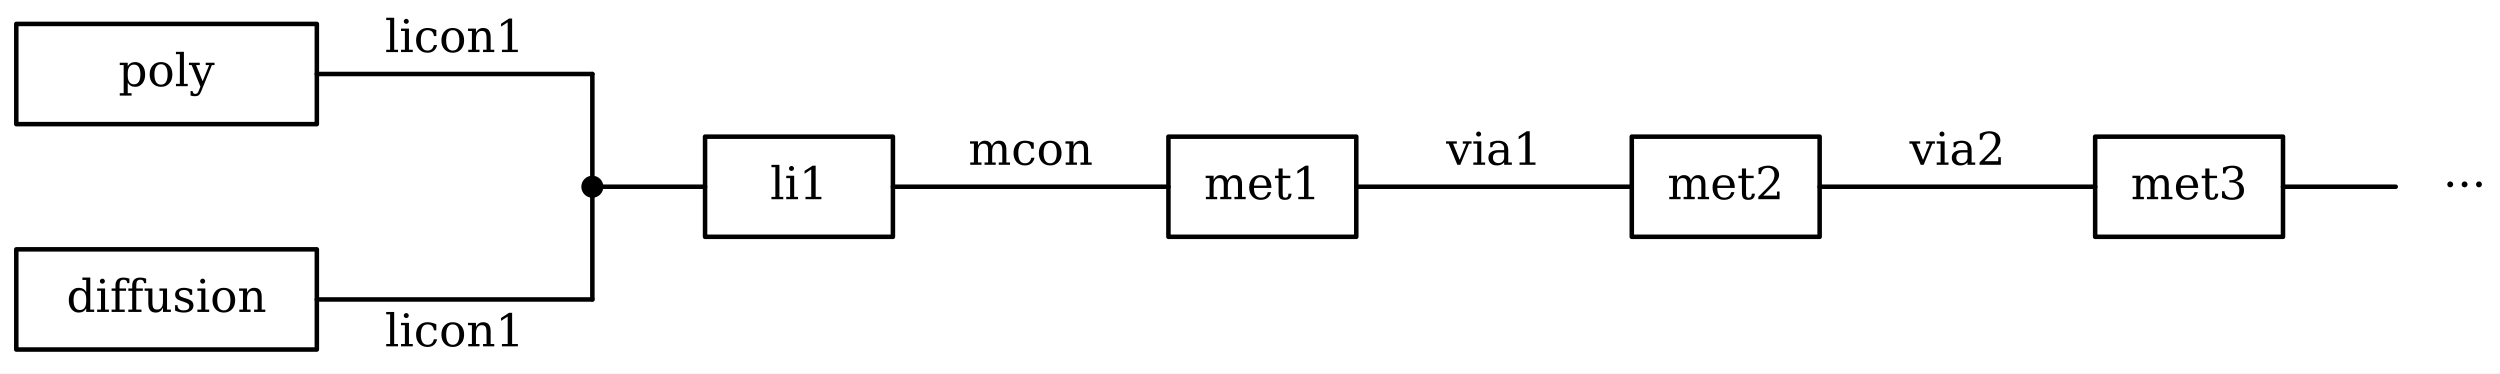
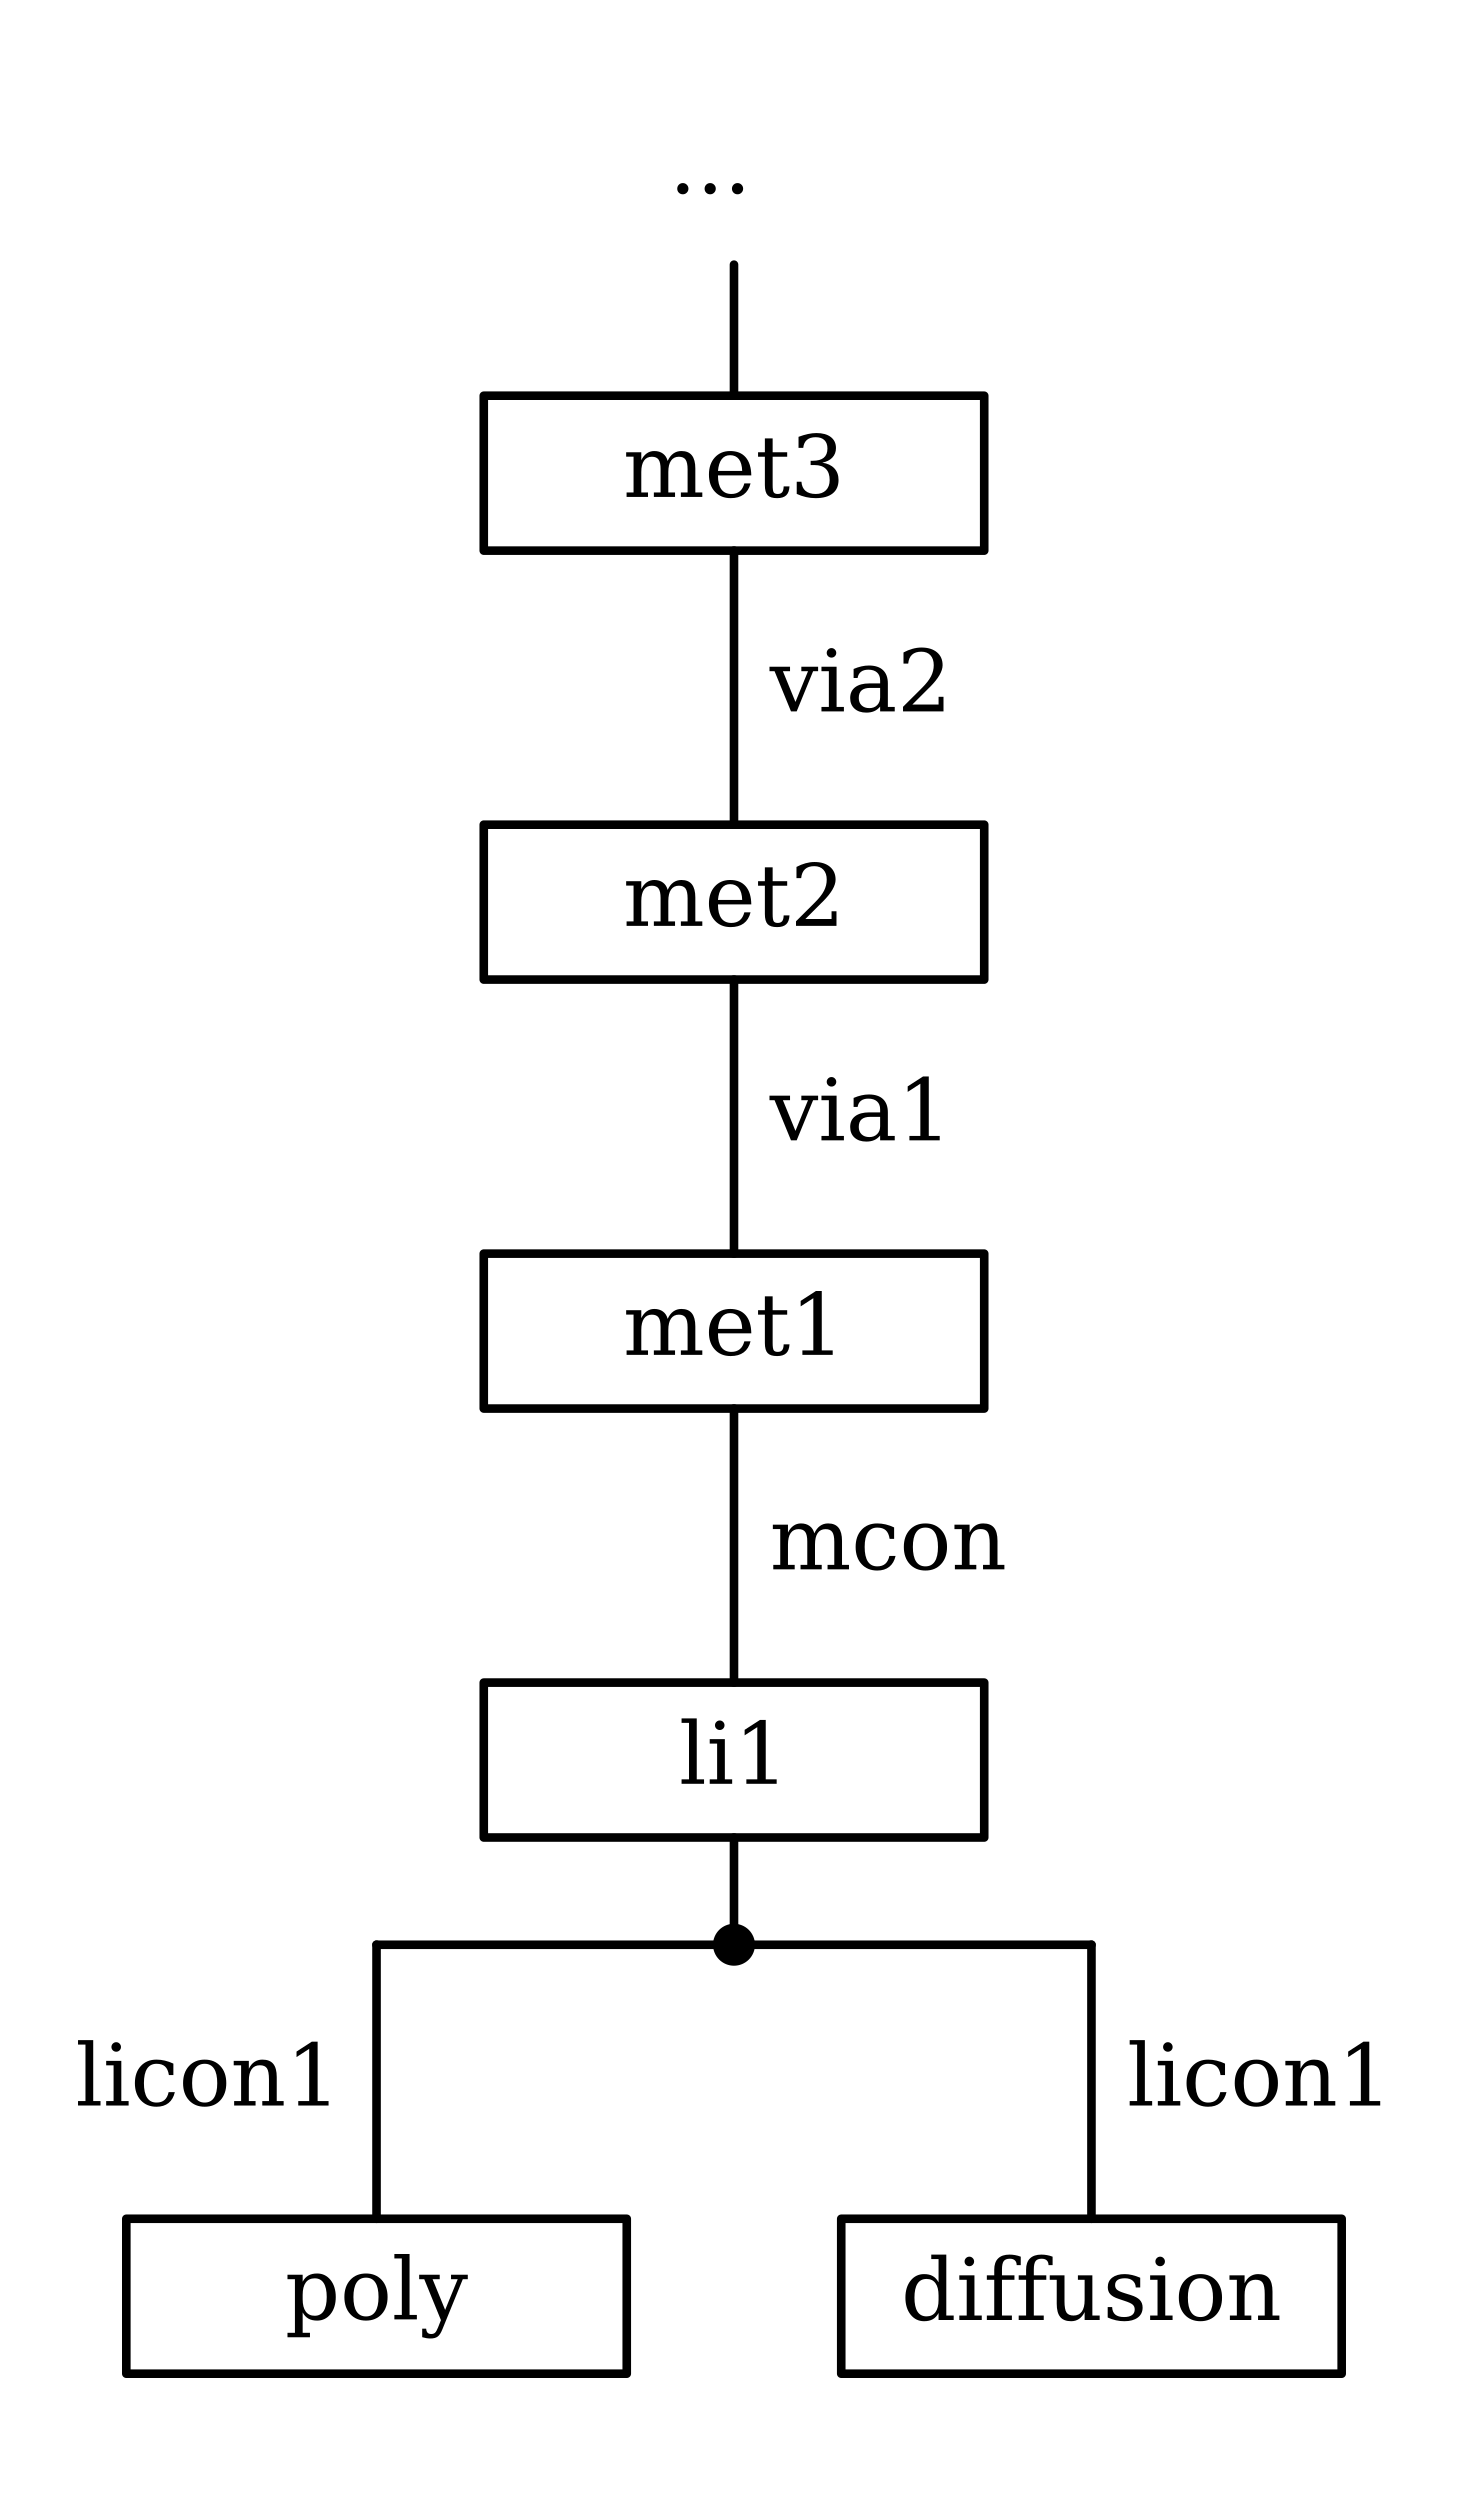
- <svg xmlns="http://www.w3.org/2000/svg" xmlns:xlink="http://www.w3.org/1999/xlink" width="718.659pt" height="107.36pt" viewBox="0 0 718.659 107.36" version="1.1">
+ <svg xmlns="http://www.w3.org/2000/svg" xmlns:xlink="http://www.w3.org/1999/xlink" width="221.76pt" height="377.66pt" viewBox="0 0 221.76 377.66" version="1.1">
  <defs>
    <style type="text/css">*{stroke-linejoin: round; stroke-linecap: butt}</style>
  </defs>
  <g id="figure_1">
    <g id="patch_1">
-       <path d="M 0 107.36  L 718.659 107.36  L 718.659 0  L 0 0  z " style="fill: #ffffff" />
+       <path d="M 0 377.66  L 221.76 377.66  L 221.76 0  L 0 0  z " style="fill: #ffffff" />
    </g>
    <g id="axes_1">
      <g id="line2d_1">
-         <path d="M 4.68 21.28  L 4.68 6.88  L 91.08 6.88  L 91.08 35.68  L 4.68 35.68  L 4.68 21.28  " clip-path="url(#pe0bb1c1dc3)" style="fill: none; stroke: #000000; stroke-width: 1.3; stroke-linecap: round" />
+         <path d="M 19.08 346.88  L 19.08 335.18  L 94.68 335.18  L 94.68 358.58  L 19.08 358.58  L 19.08 346.88  " clip-path="url(#p7d5729f4be)" style="fill: none; stroke: #000000; stroke-width: 1.3; stroke-linecap: round" />
      </g>
      <g id="line2d_2">
-         <path d="M 4.68 86.08  L 4.68 71.68  L 91.08 71.68  L 91.08 100.48  L 4.68 100.48  L 4.68 86.08  " clip-path="url(#pe0bb1c1dc3)" style="fill: none; stroke: #000000; stroke-width: 1.3; stroke-linecap: round" />
+         <path d="M 127.08 346.88  L 127.08 335.18  L 202.68 335.18  L 202.68 358.58  L 127.08 358.58  L 127.08 346.88  " clip-path="url(#p7d5729f4be)" style="fill: none; stroke: #000000; stroke-width: 1.3; stroke-linecap: round" />
      </g>
      <g id="line2d_3">
-         <path d="M 91.08 21.28  L 130.68 21.28  L 170.28 21.28  " clip-path="url(#pe0bb1c1dc3)" style="fill: none; stroke: #000000; stroke-width: 1.3; stroke-linecap: round" />
+         <path d="M 56.88 335.18  L 56.88 314.48  L 56.88 293.78  " clip-path="url(#p7d5729f4be)" style="fill: none; stroke: #000000; stroke-width: 1.3; stroke-linecap: round" />
      </g>
      <g id="line2d_4">
-         <path d="M 91.08 86.08  L 130.68 86.08  L 170.28 86.08  " clip-path="url(#pe0bb1c1dc3)" style="fill: none; stroke: #000000; stroke-width: 1.3; stroke-linecap: round" />
+         <path d="M 164.88 335.18  L 164.88 314.48  L 164.88 293.78  " clip-path="url(#p7d5729f4be)" style="fill: none; stroke: #000000; stroke-width: 1.3; stroke-linecap: round" />
      </g>
      <g id="line2d_5">
-         <path d="M 170.28 21.28  L 170.28 53.68  L 170.28 86.08  " clip-path="url(#pe0bb1c1dc3)" style="fill: none; stroke: #000000; stroke-width: 1.3; stroke-linecap: round" />
+         <path d="M 56.88 293.78  L 110.88 293.78  L 164.88 293.78  " clip-path="url(#p7d5729f4be)" style="fill: none; stroke: #000000; stroke-width: 1.3; stroke-linecap: round" />
      </g>
      <g id="line2d_6">
-         <path d="M 202.68 53.68  L 202.68 39.28  L 256.68 39.28  L 256.68 68.08  L 202.68 68.08  L 202.68 53.68  " clip-path="url(#pe0bb1c1dc3)" style="fill: none; stroke: #000000; stroke-width: 1.3; stroke-linecap: round" />
+         <path d="M 73.08 265.88  L 73.08 254.18  L 148.68 254.18  L 148.68 277.58  L 73.08 277.58  L 73.08 265.88  " clip-path="url(#p7d5729f4be)" style="fill: none; stroke: #000000; stroke-width: 1.3; stroke-linecap: round" />
      </g>
      <g id="line2d_7">
-         <path d="M 170.28 53.68  L 186.48 53.68  L 202.68 53.68  " clip-path="url(#pe0bb1c1dc3)" style="fill: none; stroke: #000000; stroke-width: 1.3; stroke-linecap: round" />
+         <path d="M 110.88 293.78  L 110.88 285.68  L 110.88 277.58  " clip-path="url(#p7d5729f4be)" style="fill: none; stroke: #000000; stroke-width: 1.3; stroke-linecap: round" />
      </g>
      <g id="line2d_8">
-         <path d="M 256.68 53.68  L 296.28 53.68  L 335.88 53.68  " clip-path="url(#pe0bb1c1dc3)" style="fill: none; stroke: #000000; stroke-width: 1.3; stroke-linecap: round" />
+         <path d="M 110.88 254.18  L 110.88 233.48  L 110.88 212.78  " clip-path="url(#p7d5729f4be)" style="fill: none; stroke: #000000; stroke-width: 1.3; stroke-linecap: round" />
      </g>
      <g id="line2d_9">
-         <path d="M 335.88 53.68  L 335.88 39.28  L 389.88 39.28  L 389.88 68.08  L 335.88 68.08  L 335.88 53.68  " clip-path="url(#pe0bb1c1dc3)" style="fill: none; stroke: #000000; stroke-width: 1.3; stroke-linecap: round" />
+         <path d="M 73.08 201.08  L 73.08 189.38  L 148.68 189.38  L 148.68 212.78  L 73.08 212.78  L 73.08 201.08  " clip-path="url(#p7d5729f4be)" style="fill: none; stroke: #000000; stroke-width: 1.3; stroke-linecap: round" />
      </g>
      <g id="line2d_10">
-         <path d="M 389.88 53.68  L 429.48 53.68  L 469.08 53.68  " clip-path="url(#pe0bb1c1dc3)" style="fill: none; stroke: #000000; stroke-width: 1.3; stroke-linecap: round" />
+         <path d="M 110.88 189.38  L 110.88 168.68  L 110.88 147.98  " clip-path="url(#p7d5729f4be)" style="fill: none; stroke: #000000; stroke-width: 1.3; stroke-linecap: round" />
      </g>
      <g id="line2d_11">
-         <path d="M 469.08 53.68  L 469.08 39.28  L 523.08 39.28  L 523.08 68.08  L 469.08 68.08  L 469.08 53.68  " clip-path="url(#pe0bb1c1dc3)" style="fill: none; stroke: #000000; stroke-width: 1.3; stroke-linecap: round" />
+         <path d="M 73.08 136.28  L 73.08 124.58  L 148.68 124.58  L 148.68 147.98  L 73.08 147.98  L 73.08 136.28  " clip-path="url(#p7d5729f4be)" style="fill: none; stroke: #000000; stroke-width: 1.3; stroke-linecap: round" />
      </g>
      <g id="line2d_12">
-         <path d="M 523.08 53.68  L 562.68 53.68  L 602.28 53.68  " clip-path="url(#pe0bb1c1dc3)" style="fill: none; stroke: #000000; stroke-width: 1.3; stroke-linecap: round" />
+         <path d="M 110.88 124.58  L 110.88 103.88  L 110.88 83.18  " clip-path="url(#p7d5729f4be)" style="fill: none; stroke: #000000; stroke-width: 1.3; stroke-linecap: round" />
      </g>
      <g id="line2d_13">
-         <path d="M 602.28 53.68  L 602.28 39.28  L 656.28 39.28  L 656.28 68.08  L 602.28 68.08  L 602.28 53.68  " clip-path="url(#pe0bb1c1dc3)" style="fill: none; stroke: #000000; stroke-width: 1.3; stroke-linecap: round" />
+         <path d="M 73.08 71.48  L 73.08 59.78  L 148.68 59.78  L 148.68 83.18  L 73.08 83.18  L 73.08 71.48  " clip-path="url(#p7d5729f4be)" style="fill: none; stroke: #000000; stroke-width: 1.3; stroke-linecap: round" />
      </g>
      <g id="line2d_14">
-         <path d="M 656.28 53.68  L 672.48 53.68  L 688.68 53.68  " clip-path="url(#pe0bb1c1dc3)" style="fill: none; stroke: #000000; stroke-width: 1.3; stroke-linecap: round" />
+         <path d="M 110.88 59.78  L 110.88 49.88  L 110.88 39.98  " clip-path="url(#p7d5729f4be)" style="fill: none; stroke: #000000; stroke-width: 1.3; stroke-linecap: round" />
      </g>
      <g id="text_1">
-         <g transform="translate(34.0543 24.77477) scale(0.13 -0.13)">
+         <g transform="translate(43.0543 350.3748) scale(0.13 -0.13)">
          <defs>
            <path id="DejaVuSerif-70" d="M 1313 1825  L 1313 1497  Q 1313 897 1542 583  Q 1772 269 2209 269  Q 2650 269 2876 622  Q 3103 975 3103 1663  Q 3103 2353 2876 2703  Q 2650 3053 2209 3053  Q 1772 3053 1542 2737  Q 1313 2422 1313 1825  z M 738 2988  L 184 2988  L 184 3322  L 1313 3322  L 1313 2803  Q 1481 3116 1742 3264  Q 2003 3413 2388 3413  Q 3000 3413 3387 2928  Q 3775 2444 3775 1663  Q 3775 881 3387 395  Q 3000 -91 2388 -91  Q 2003 -91 1742 57  Q 1481 206 1313 519  L 1313 -997  L 1856 -997  L 1856 -1331  L 184 -1331  L 184 -997  L 738 -997  L 738 2988  z " transform="scale(0.015625)" />
            <path id="DejaVuSerif-6f" d="M 1925 219  Q 2388 219 2623 584  Q 2859 950 2859 1663  Q 2859 2375 2623 2739  Q 2388 3103 1925 3103  Q 1463 3103 1227 2739  Q 991 2375 991 1663  Q 991 950 1228 584  Q 1466 219 1925 219  z M 1925 -91  Q 1200 -91 759 389  Q 319 869 319 1663  Q 319 2456 758 2934  Q 1197 3413 1925 3413  Q 2653 3413 3092 2934  Q 3531 2456 3531 1663  Q 3531 869 3092 389  Q 2653 -91 1925 -91  z " transform="scale(0.015625)" />
            <path id="DejaVuSerif-6c" d="M 1313 331  L 1856 331  L 1856 0  L 184 0  L 184 331  L 738 331  L 738 4531  L 184 4531  L 184 4863  L 1313 4863  L 1313 331  z " transform="scale(0.015625)" />
            <path id="DejaVuSerif-79" d="M 1381 -609  L 1600 -56  L 359 2988  L -19 2988  L -19 3322  L 1509 3322  L 1509 2988  L 978 2988  L 1913 703  L 2847 2988  L 2350 2988  L 2350 3322  L 3597 3322  L 3597 2988  L 3225 2988  L 1703 -750  Q 1547 -1138 1356 -1280  Q 1166 -1422 819 -1422  Q 672 -1422 517 -1397  Q 363 -1372 206 -1325  L 206 -691  L 500 -691  Q 519 -903 608 -995  Q 697 -1088 884 -1088  Q 1056 -1088 1161 -992  Q 1266 -897 1381 -609  z " transform="scale(0.015625)" />
          </defs>
          <use xlink:href="#DejaVuSerif-70" />
          <use xlink:href="#DejaVuSerif-6f" transform="translate(64.01367 0)" />
          <use xlink:href="#DejaVuSerif-6c" transform="translate(124.2188 0)" />
          <use xlink:href="#DejaVuSerif-79" transform="translate(156.2012 0)" />
        </g>
      </g>
      <g id="text_2">
-         <g transform="translate(19.12766 89.66719) scale(0.13 -0.13)">
+         <g transform="translate(136.1277 350.4672) scale(0.13 -0.13)">
          <defs>
            <path id="DejaVuSerif-64" d="M 3359 331  L 3909 331  L 3909 0  L 2784 0  L 2784 519  Q 2616 206 2355 57  Q 2094 -91 1709 -91  Q 1097 -91 708 395  Q 319 881 319 1663  Q 319 2444 706 2928  Q 1094 3413 1709 3413  Q 2094 3413 2355 3264  Q 2616 3116 2784 2803  L 2784 4531  L 2241 4531  L 2241 4863  L 3359 4863  L 3359 331  z M 2784 1497  L 2784 1825  Q 2784 2422 2554 2737  Q 2325 3053 1888 3053  Q 1444 3053 1217 2703  Q 991 2353 991 1663  Q 991 975 1217 622  Q 1444 269 1888 269  Q 2325 269 2554 583  Q 2784 897 2784 1497  z " transform="scale(0.015625)" />
            <path id="DejaVuSerif-69" d="M 622 4353  Q 622 4497 726 4603  Q 831 4709 978 4709  Q 1122 4709 1226 4603  Q 1331 4497 1331 4353  Q 1331 4206 1228 4103  Q 1125 4000 978 4000  Q 831 4000 726 4103  Q 622 4206 622 4353  z M 1356 331  L 1900 331  L 1900 0  L 231 0  L 231 331  L 781 331  L 781 2988  L 231 2988  L 231 3322  L 1356 3322  L 1356 331  z " transform="scale(0.015625)" />
            <path id="DejaVuSerif-66" d="M 2753 4078  L 2450 4078  Q 2447 4313 2317 4434  Q 2188 4556 1941 4556  Q 1619 4556 1487 4379  Q 1356 4203 1356 3750  L 1356 3322  L 2284 3322  L 2284 2988  L 1356 2988  L 1356 331  L 2094 331  L 2094 0  L 231 0  L 231 331  L 781 331  L 781 2988  L 231 2988  L 231 3322  L 781 3322  L 781 3738  Q 781 4294 1070 4578  Q 1359 4863 1919 4863  Q 2128 4863 2337 4825  Q 2547 4788 2753 4709  L 2753 4078  z " transform="scale(0.015625)" />
            <path id="DejaVuSerif-75" d="M 2266 3322  L 3341 3322  L 3341 331  L 3884 331  L 3884 0  L 2766 0  L 2766 588  Q 2606 256 2353 82  Q 2100 -91 1766 -91  Q 1213 -91 952 223  Q 691 538 691 1209  L 691 2988  L 172 2988  L 172 3322  L 1269 3322  L 1269 1388  Q 1269 781 1417 556  Q 1566 331 1947 331  Q 2347 331 2556 625  Q 2766 919 2766 1478  L 2766 2988  L 2266 2988  L 2266 3322  z " transform="scale(0.015625)" />
            <path id="DejaVuSerif-73" d="M 359 184  L 359 959  L 691 959  Q 703 588 923 403  Q 1144 219 1575 219  Q 1963 219 2166 364  Q 2369 509 2369 788  Q 2369 1006 2220 1140  Q 2072 1275 1594 1428  L 1178 1569  Q 750 1706 558 1912  Q 366 2119 366 2438  Q 366 2894 700 3153  Q 1034 3413 1625 3413  Q 1888 3413 2178 3344  Q 2469 3275 2778 3144  L 2778 2419  L 2447 2419  Q 2434 2741 2221 2922  Q 2009 3103 1644 3103  Q 1281 3103 1095 2975  Q 909 2847 909 2591  Q 909 2381 1050 2254  Q 1191 2128 1613 1997  L 2069 1856  Q 2541 1709 2748 1489  Q 2956 1269 2956 922  Q 2956 450 2595 179  Q 2234 -91 1600 -91  Q 1278 -91 972 -22  Q 666 47 359 184  z " transform="scale(0.015625)" />
            <path id="DejaVuSerif-6e" d="M 263 0  L 263 331  L 781 331  L 781 2988  L 231 2988  L 231 3322  L 1356 3322  L 1356 2731  Q 1516 3069 1770 3241  Q 2025 3413 2363 3413  Q 2913 3413 3172 3097  Q 3431 2781 3431 2113  L 3431 331  L 3944 331  L 3944 0  L 2356 0  L 2356 331  L 2853 331  L 2853 1931  Q 2853 2541 2703 2767  Q 2553 2994 2175 2994  Q 1775 2994 1565 2701  Q 1356 2409 1356 1850  L 1356 331  L 1856 331  L 1856 0  L 263 0  z " transform="scale(0.015625)" />
          </defs>
          <use xlink:href="#DejaVuSerif-64" />
          <use xlink:href="#DejaVuSerif-69" transform="translate(64.01367 0)" />
          <use xlink:href="#DejaVuSerif-66" transform="translate(95.99609 0)" />
          <use xlink:href="#DejaVuSerif-66" transform="translate(133.0078 0)" />
          <use xlink:href="#DejaVuSerif-75" transform="translate(170.0195 0)" />
          <use xlink:href="#DejaVuSerif-73" transform="translate(234.4238 0)" />
          <use xlink:href="#DejaVuSerif-69" transform="translate(285.7422 0)" />
          <use xlink:href="#DejaVuSerif-6f" transform="translate(317.7246 0)" />
          <use xlink:href="#DejaVuSerif-6e" transform="translate(377.9297 0)" />
        </g>
      </g>
      <g id="text_3">
-         <g transform="translate(110.6468 14.97641) scale(0.13 -0.13)">
+         <g transform="translate(11.41359 318.0672) scale(0.13 -0.13)">
          <defs>
            <path id="DejaVuSerif-63" d="M 3291 997  Q 3169 466 2822 187  Q 2475 -91 1925 -91  Q 1200 -91 759 389  Q 319 869 319 1663  Q 319 2459 759 2936  Q 1200 3413 1925 3413  Q 2241 3413 2553 3339  Q 2866 3266 3181 3116  L 3181 2266  L 2847 2266  Q 2781 2703 2561 2903  Q 2341 3103 1931 3103  Q 1466 3103 1228 2742  Q 991 2381 991 1663  Q 991 944 1227 581  Q 1463 219 1931 219  Q 2303 219 2525 412  Q 2747 606 2828 997  L 3291 997  z " transform="scale(0.015625)" />
            <path id="DejaVuSerif-31" d="M 909 0  L 909 331  L 1722 331  L 1722 4213  L 781 3603  L 781 4013  L 1919 4750  L 2350 4750  L 2350 331  L 3163 331  L 3163 0  L 909 0  z " transform="scale(0.015625)" />
          </defs>
          <use xlink:href="#DejaVuSerif-6c" />
          <use xlink:href="#DejaVuSerif-69" transform="translate(31.98242 0)" />
          <use xlink:href="#DejaVuSerif-63" transform="translate(63.96484 0)" />
          <use xlink:href="#DejaVuSerif-6f" transform="translate(119.9707 0)" />
          <use xlink:href="#DejaVuSerif-6e" transform="translate(180.1758 0)" />
          <use xlink:href="#DejaVuSerif-31" transform="translate(244.5801 0)" />
        </g>
      </g>
      <g id="text_4">
-         <g transform="translate(110.6468 99.55797) scale(0.13 -0.13)">
+         <g transform="translate(170.28 318.0672) scale(0.13 -0.13)">
          <use xlink:href="#DejaVuSerif-6c" />
          <use xlink:href="#DejaVuSerif-69" transform="translate(31.98242 0)" />
          <use xlink:href="#DejaVuSerif-63" transform="translate(63.96484 0)" />
          <use xlink:href="#DejaVuSerif-6f" transform="translate(119.9707 0)" />
          <use xlink:href="#DejaVuSerif-6e" transform="translate(180.1758 0)" />
          <use xlink:href="#DejaVuSerif-31" transform="translate(244.5801 0)" />
        </g>
      </g>
      <g id="text_5">
-         <g transform="translate(221.3864 57.26719) scale(0.13 -0.13)">
+         <g transform="translate(102.5864 269.4672) scale(0.13 -0.13)">
          <use xlink:href="#DejaVuSerif-6c" />
          <use xlink:href="#DejaVuSerif-69" transform="translate(31.98242 0)" />
          <use xlink:href="#DejaVuSerif-31" transform="translate(63.96484 0)" />
        </g>
      </g>
      <g id="text_6">
-         <g transform="translate(278.3766 47.37641) scale(0.13 -0.13)">
+         <g transform="translate(116.28 237.0672) scale(0.13 -0.13)">
          <defs>
            <path id="DejaVuSerif-6d" d="M 3316 2675  Q 3481 3041 3739 3227  Q 3997 3413 4341 3413  Q 4863 3413 5119 3089  Q 5375 2766 5375 2113  L 5375 331  L 5894 331  L 5894 0  L 4300 0  L 4300 331  L 4800 331  L 4800 2047  Q 4800 2556 4650 2772  Q 4500 2988 4153 2988  Q 3769 2988 3567 2697  Q 3366 2406 3366 1850  L 3366 331  L 3866 331  L 3866 0  L 2291 0  L 2291 331  L 2791 331  L 2791 2069  Q 2791 2566 2641 2777  Q 2491 2988 2144 2988  Q 1759 2988 1557 2697  Q 1356 2406 1356 1850  L 1356 331  L 1856 331  L 1856 0  L 263 0  L 263 331  L 781 331  L 781 2994  L 231 2994  L 231 3322  L 1356 3322  L 1356 2731  Q 1516 3063 1762 3238  Q 2009 3413 2322 3413  Q 2709 3413 2968 3220  Q 3228 3028 3316 2675  z " transform="scale(0.015625)" />
          </defs>
          <use xlink:href="#DejaVuSerif-6d" />
          <use xlink:href="#DejaVuSerif-63" transform="translate(94.82422 0)" />
          <use xlink:href="#DejaVuSerif-6f" transform="translate(150.8301 0)" />
          <use xlink:href="#DejaVuSerif-6e" transform="translate(211.0352 0)" />
        </g>
      </g>
      <g id="text_7">
-         <g transform="translate(346.1212 57.26719) scale(0.13 -0.13)">
+         <g transform="translate(94.12117 204.6672) scale(0.13 -0.13)">
          <defs>
            <path id="DejaVuSerif-65" d="M 3469 1600  L 991 1600  L 991 1575  Q 991 903 1244 561  Q 1497 219 1991 219  Q 2369 219 2611 417  Q 2853 616 2950 1006  L 3413 1006  Q 3275 459 2904 184  Q 2534 -91 1931 -91  Q 1203 -91 761 389  Q 319 869 319 1663  Q 319 2450 753 2931  Q 1188 3413 1894 3413  Q 2647 3413 3050 2948  Q 3453 2484 3469 1600  z M 2791 1931  Q 2772 2513 2545 2808  Q 2319 3103 1894 3103  Q 1497 3103 1269 2806  Q 1041 2509 991 1931  L 2791 1931  z " transform="scale(0.015625)" />
            <path id="DejaVuSerif-74" d="M 691 2988  L 184 2988  L 184 3322  L 691 3322  L 691 4353  L 1269 4353  L 1269 3322  L 2350 3322  L 2350 2988  L 1269 2988  L 1269 878  Q 1269 456 1350 337  Q 1431 219 1650 219  Q 1875 219 1978 351  Q 2081 484 2088 781  L 2522 781  Q 2497 328 2275 118  Q 2053 -91 1600 -91  Q 1103 -91 897 129  Q 691 350 691 878  L 691 2988  z " transform="scale(0.015625)" />
          </defs>
          <use xlink:href="#DejaVuSerif-6d" />
          <use xlink:href="#DejaVuSerif-65" transform="translate(94.82422 0)" />
          <use xlink:href="#DejaVuSerif-74" transform="translate(154.0039 0)" />
          <use xlink:href="#DejaVuSerif-31" transform="translate(194.1895 0)" />
        </g>
      </g>
      <g id="text_8">
-         <g transform="translate(415.7173 47.37641) scale(0.13 -0.13)">
+         <g transform="translate(116.28 172.2672) scale(0.13 -0.13)">
          <defs>
            <path id="DejaVuSerif-76" d="M 1581 0  L 359 2988  L -19 2988  L -19 3322  L 1509 3322  L 1509 2988  L 978 2988  L 1913 703  L 2847 2988  L 2350 2988  L 2350 3322  L 3597 3322  L 3597 2988  L 3225 2988  L 2003 0  L 1581 0  z " transform="scale(0.015625)" />
            <path id="DejaVuSerif-61" d="M 2547 1044  L 2547 1747  L 1806 1747  Q 1378 1747 1168 1562  Q 959 1378 959 997  Q 959 650 1171 447  Q 1384 244 1747 244  Q 2106 244 2326 466  Q 2547 688 2547 1044  z M 3122 2075  L 3122 331  L 3634 331  L 3634 0  L 2547 0  L 2547 359  Q 2356 128 2106 18  Q 1856 -91 1522 -91  Q 969 -91 644 203  Q 319 497 319 997  Q 319 1513 691 1797  Q 1063 2081 1741 2081  L 2547 2081  L 2547 2309  Q 2547 2688 2317 2895  Q 2088 3103 1672 3103  Q 1328 3103 1125 2947  Q 922 2791 872 2484  L 575 2484  L 575 3156  Q 875 3284 1158 3348  Q 1441 3413 1709 3413  Q 2400 3413 2761 3070  Q 3122 2728 3122 2075  z " transform="scale(0.015625)" />
          </defs>
          <use xlink:href="#DejaVuSerif-76" />
          <use xlink:href="#DejaVuSerif-69" transform="translate(56.49414 0)" />
          <use xlink:href="#DejaVuSerif-61" transform="translate(88.47656 0)" />
          <use xlink:href="#DejaVuSerif-31" transform="translate(148.0957 0)" />
        </g>
      </g>
      <g id="text_9">
-         <g transform="translate(479.3212 57.26719) scale(0.13 -0.13)">
+         <g transform="translate(94.12117 139.8672) scale(0.13 -0.13)">
          <defs>
            <path id="DejaVuSerif-32" d="M 819 3553  L 469 3553  L 469 4384  Q 803 4563 1142 4656  Q 1481 4750 1806 4750  Q 2534 4750 2956 4397  Q 3378 4044 3378 3438  Q 3378 2753 2422 1800  Q 2347 1728 2309 1691  L 1131 513  L 3078 513  L 3078 1088  L 3444 1088  L 3444 0  L 434 0  L 434 341  L 1850 1753  Q 2319 2222 2519 2614  Q 2719 3006 2719 3438  Q 2719 3909 2473 4175  Q 2228 4441 1797 4441  Q 1350 4441 1106 4219  Q 863 3997 819 3553  z " transform="scale(0.015625)" />
          </defs>
          <use xlink:href="#DejaVuSerif-6d" />
          <use xlink:href="#DejaVuSerif-65" transform="translate(94.82422 0)" />
          <use xlink:href="#DejaVuSerif-74" transform="translate(154.0039 0)" />
          <use xlink:href="#DejaVuSerif-32" transform="translate(194.1895 0)" />
        </g>
      </g>
      <g id="text_10">
-         <g transform="translate(548.9173 47.37641) scale(0.13 -0.13)">
+         <g transform="translate(116.28 107.4672) scale(0.13 -0.13)">
          <use xlink:href="#DejaVuSerif-76" />
          <use xlink:href="#DejaVuSerif-69" transform="translate(56.49414 0)" />
          <use xlink:href="#DejaVuSerif-61" transform="translate(88.47656 0)" />
          <use xlink:href="#DejaVuSerif-32" transform="translate(148.0957 0)" />
        </g>
      </g>
      <g id="text_11">
-         <g transform="translate(612.5212 57.26719) scale(0.13 -0.13)">
+         <g transform="translate(94.12117 75.06719) scale(0.13 -0.13)">
          <defs>
            <path id="DejaVuSerif-33" d="M 622 4469  Q 988 4606 1323 4678  Q 1659 4750 1953 4750  Q 2638 4750 3022 4454  Q 3406 4159 3406 3634  Q 3406 3213 3140 2930  Q 2875 2647 2388 2547  Q 2963 2466 3280 2130  Q 3597 1794 3597 1259  Q 3597 606 3158 257  Q 2719 -91 1894 -91  Q 1528 -91 1179 -12  Q 831 66 488 225  L 488 1131  L 838 1131  Q 869 681 1141 450  Q 1413 219 1906 219  Q 2384 219 2661 495  Q 2938 772 2938 1253  Q 2938 1803 2653 2086  Q 2369 2369 1819 2369  L 1522 2369  L 1522 2688  L 1678 2688  Q 2225 2688 2498 2914  Q 2772 3141 2772 3597  Q 2772 4006 2547 4223  Q 2322 4441 1900 4441  Q 1478 4441 1245 4241  Q 1013 4041 972 3647  L 622 3647  L 622 4469  z " transform="scale(0.015625)" />
          </defs>
          <use xlink:href="#DejaVuSerif-6d" />
          <use xlink:href="#DejaVuSerif-65" transform="translate(94.82422 0)" />
          <use xlink:href="#DejaVuSerif-74" transform="translate(154.0039 0)" />
          <use xlink:href="#DejaVuSerif-33" transform="translate(194.1895 0)" />
        </g>
      </g>
      <g id="text_12">
-         <g transform="translate(702.2827 53.66719) scale(0.13 -0.13)">
+         <g transform="translate(101.0827 29.16719) scale(0.13 -0.13)">
          <defs>
            <path id="DejaVuSerif-2e" d="M 603 325  Q 603 500 722 622  Q 841 744 1019 744  Q 1191 744 1312 622  Q 1434 500 1434 325  Q 1434 153 1312 31  Q 1191 -91 1019 -91  Q 841 -91 722 29  Q 603 150 603 325  z " transform="scale(0.015625)" />
          </defs>
          <use xlink:href="#DejaVuSerif-2e" />
          <use xlink:href="#DejaVuSerif-2e" transform="translate(31.78711 0)" />
          <use xlink:href="#DejaVuSerif-2e" transform="translate(63.57422 0)" />
        </g>
      </g>
      <g id="patch_2">
-         <path d="M 170.28 56.2  C 170.948 56.2 171.589 55.934 172.062 55.462  C 172.534 54.989 172.8 54.348 172.8 53.68  C 172.8 53.012 172.534 52.371 172.062 51.898  C 171.589 51.426 170.948 51.16 170.28 51.16  C 169.612 51.16 168.971 51.426 168.498 51.898  C 168.026 52.371 167.76 53.012 167.76 53.68  C 167.76 54.348 168.026 54.989 168.498 55.462  C 168.971 55.934 169.612 56.2 170.28 56.2  z " clip-path="url(#pe0bb1c1dc3)" style="stroke: #000000; stroke-width: 1.3; stroke-linejoin: miter" />
+         <path d="M 110.88 296.3  C 111.548 296.3 112.189 296.034 112.662 295.562  C 113.134 295.089 113.4 294.448 113.4 293.78  C 113.4 293.112 113.134 292.471 112.662 291.998  C 112.189 291.526 111.548 291.26 110.88 291.26  C 110.212 291.26 109.571 291.526 109.098 291.998  C 108.626 292.471 108.36 293.112 108.36 293.78  C 108.36 294.448 108.626 295.089 109.098 295.562  C 109.571 296.034 110.212 296.3 110.88 296.3  z " clip-path="url(#p7d5729f4be)" style="stroke: #000000; stroke-width: 1.3; stroke-linejoin: miter" />
      </g>
    </g>
  </g>
  <defs>
-     <clipPath id="pe0bb1c1dc3">
-       <rect x="0" y="0" width="718.659" height="107.36" />
+     <clipPath id="p7d5729f4be">
+       <rect x="0" y="0" width="221.76" height="377.66" />
    </clipPath>
  </defs>
</svg>
